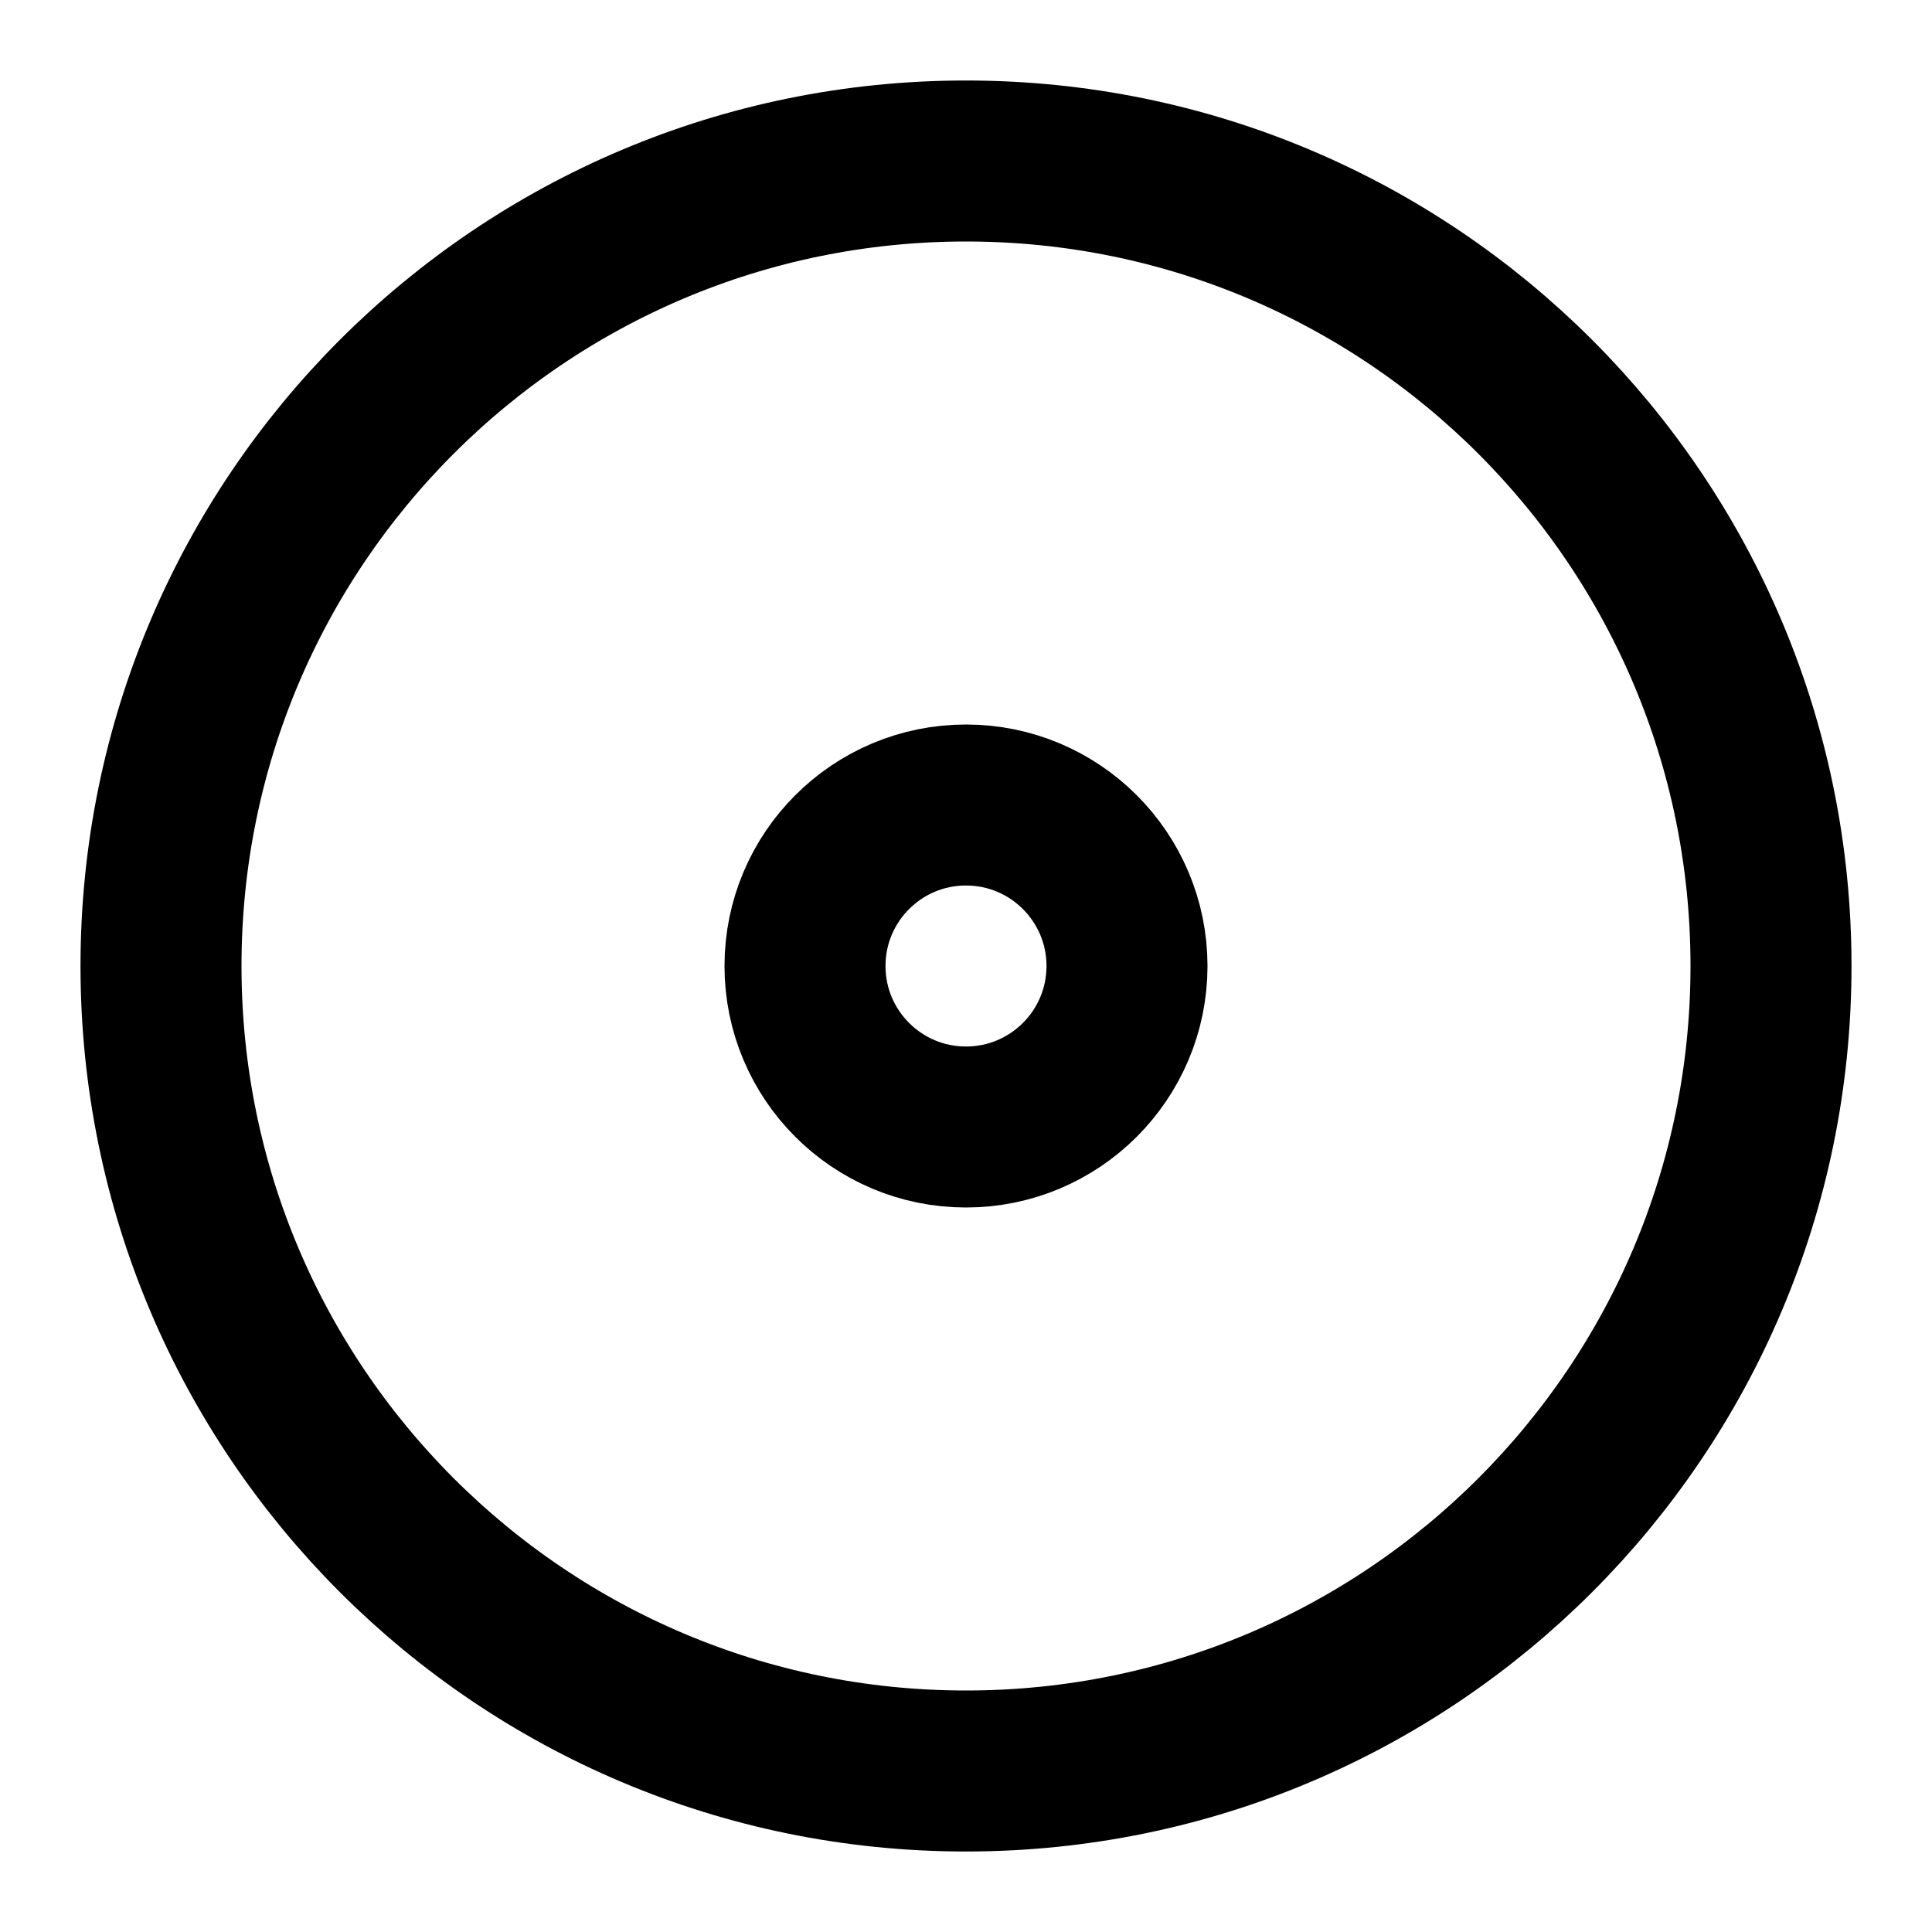
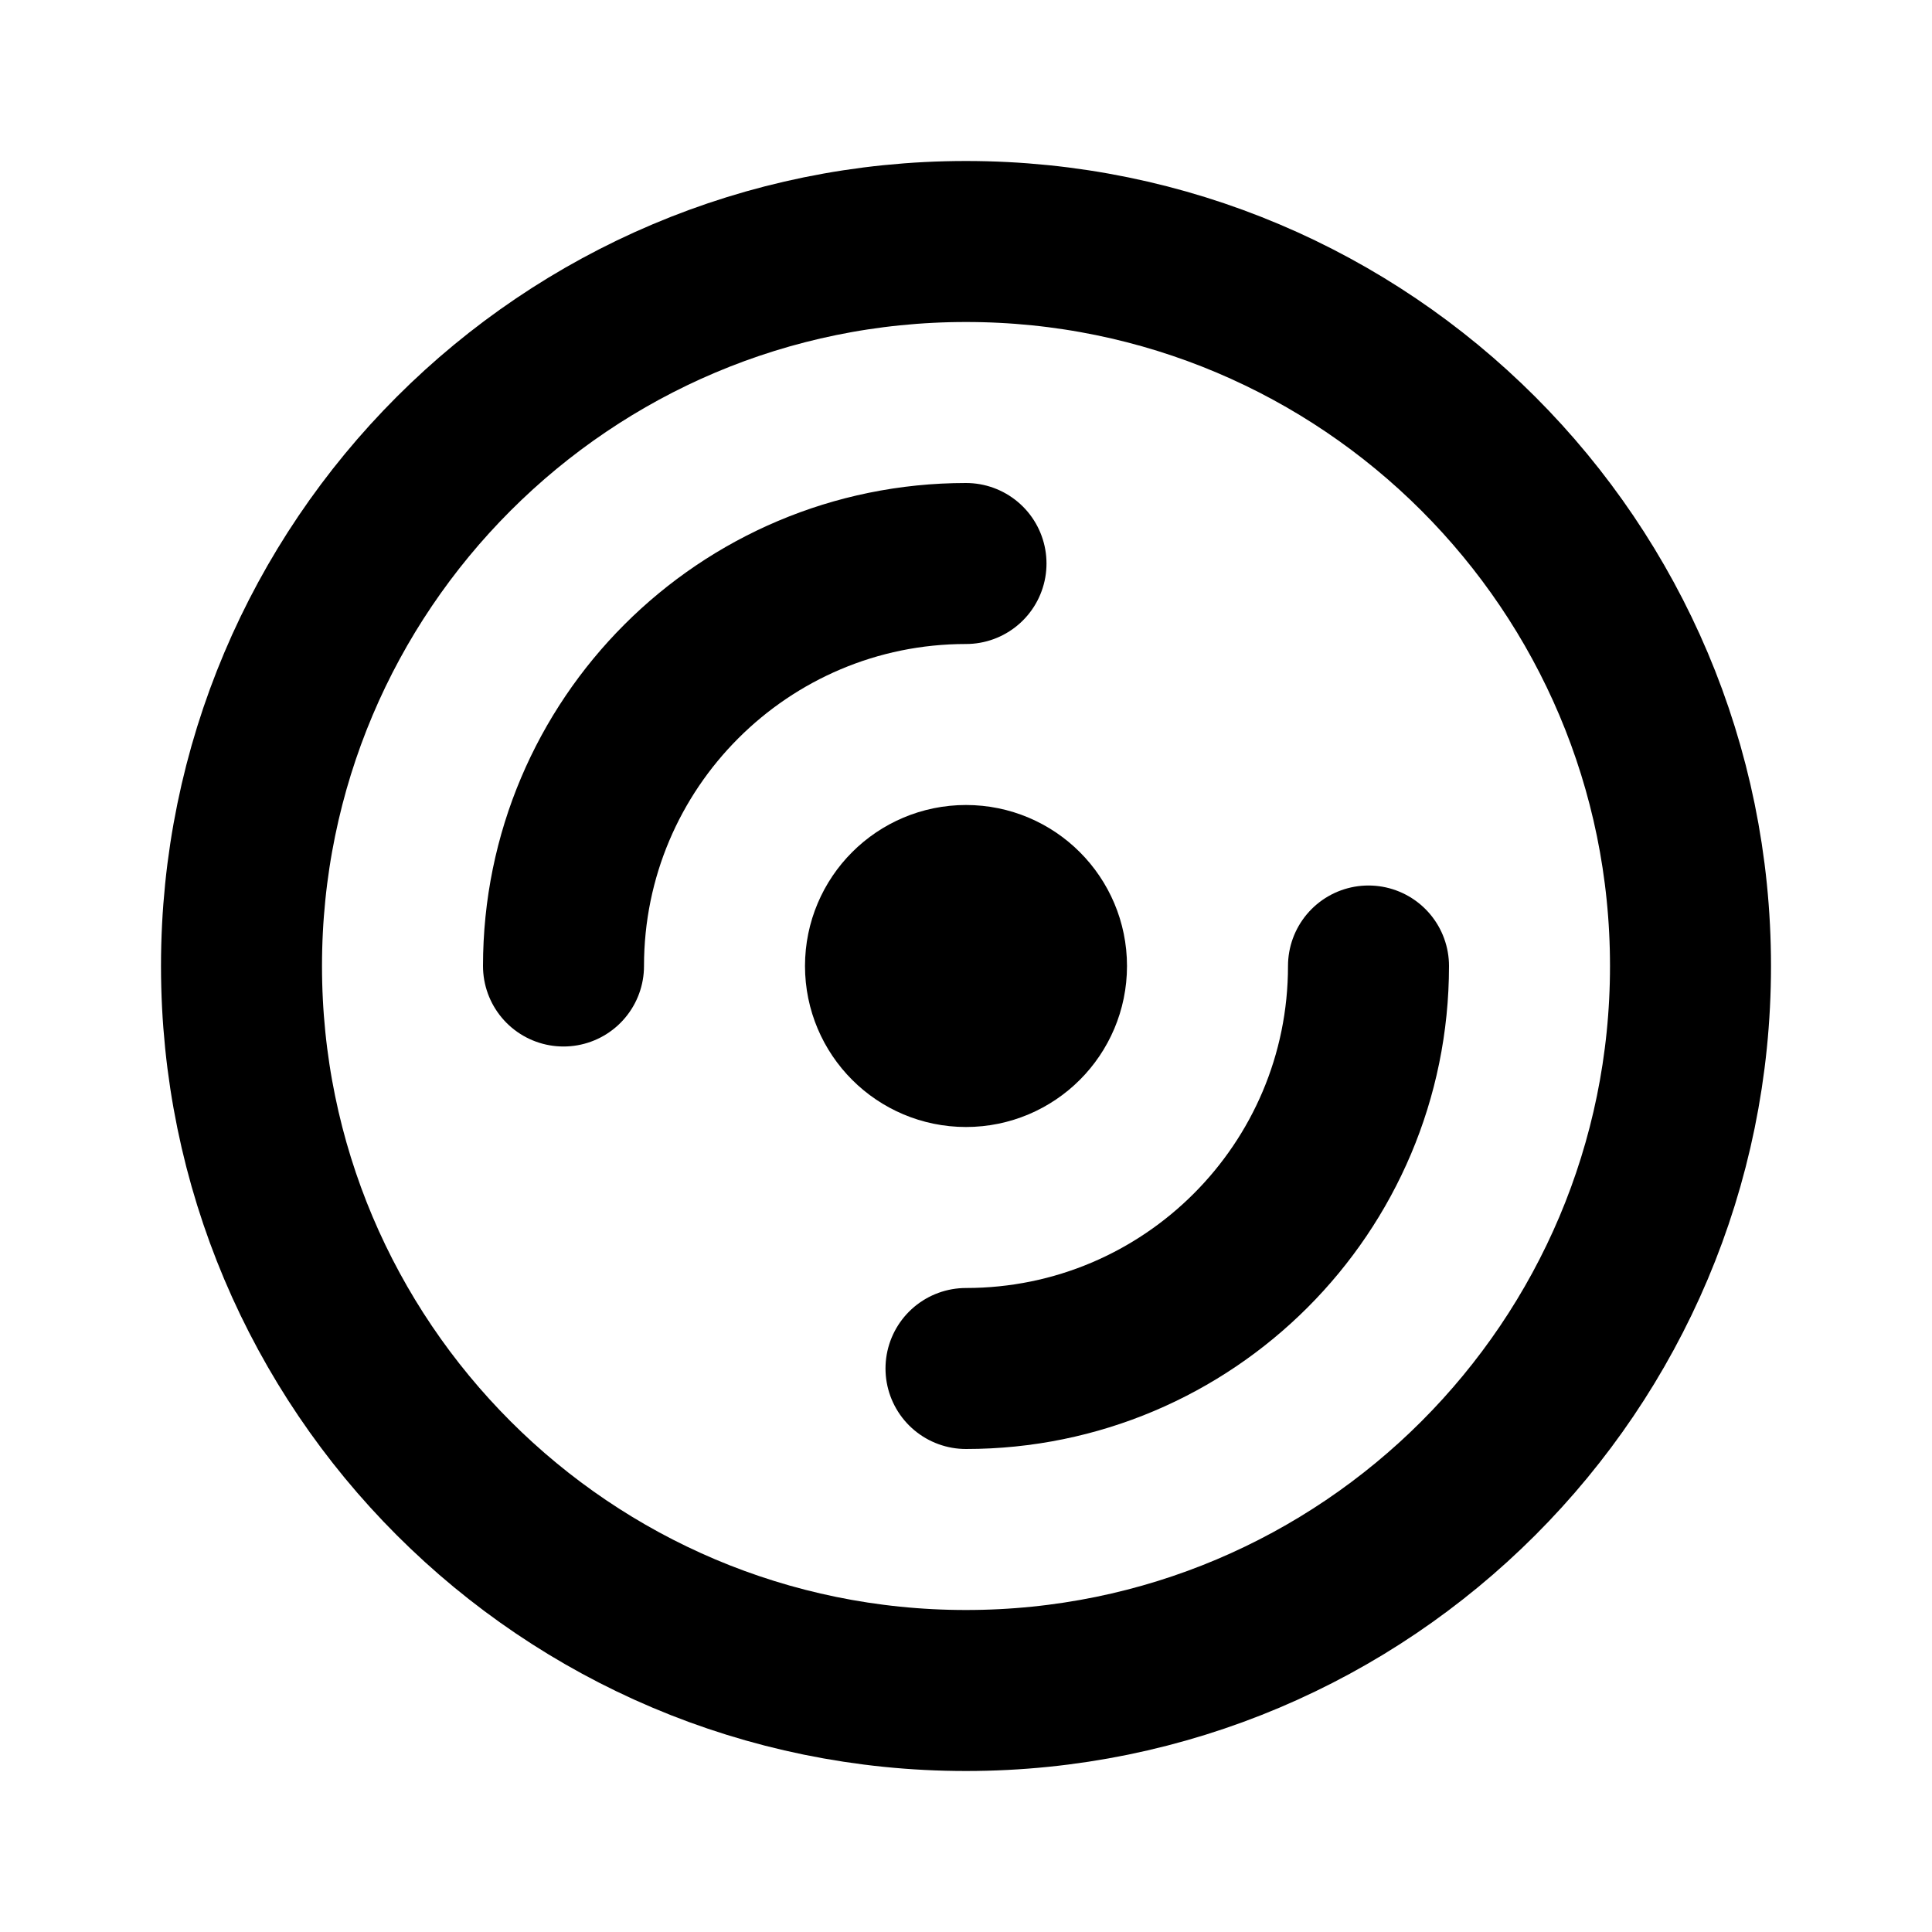
<svg xmlns="http://www.w3.org/2000/svg" width="24" height="24" viewBox="0 0 24 24" fill="none" stroke="currentColor" stroke-width="2" stroke-linecap="round" stroke-linejoin="round">
-   <circle cx="12" cy="12" r="10" />
-   <circle cx="12" cy="12" r="2" />
+   <path d="M3 12a9 9 0 1 0 18 0a9 9 0 1 0 -18 0" />
+   <path d="M11 12a1 1 0 1 0 2 0a1 1 0 1 0 -2 0" />
+   <path d="M7 12a5 5 0 0 1 5 -5" />
+   <path d="M12 17a5 5 0 0 0 5 -5" />
</svg>
